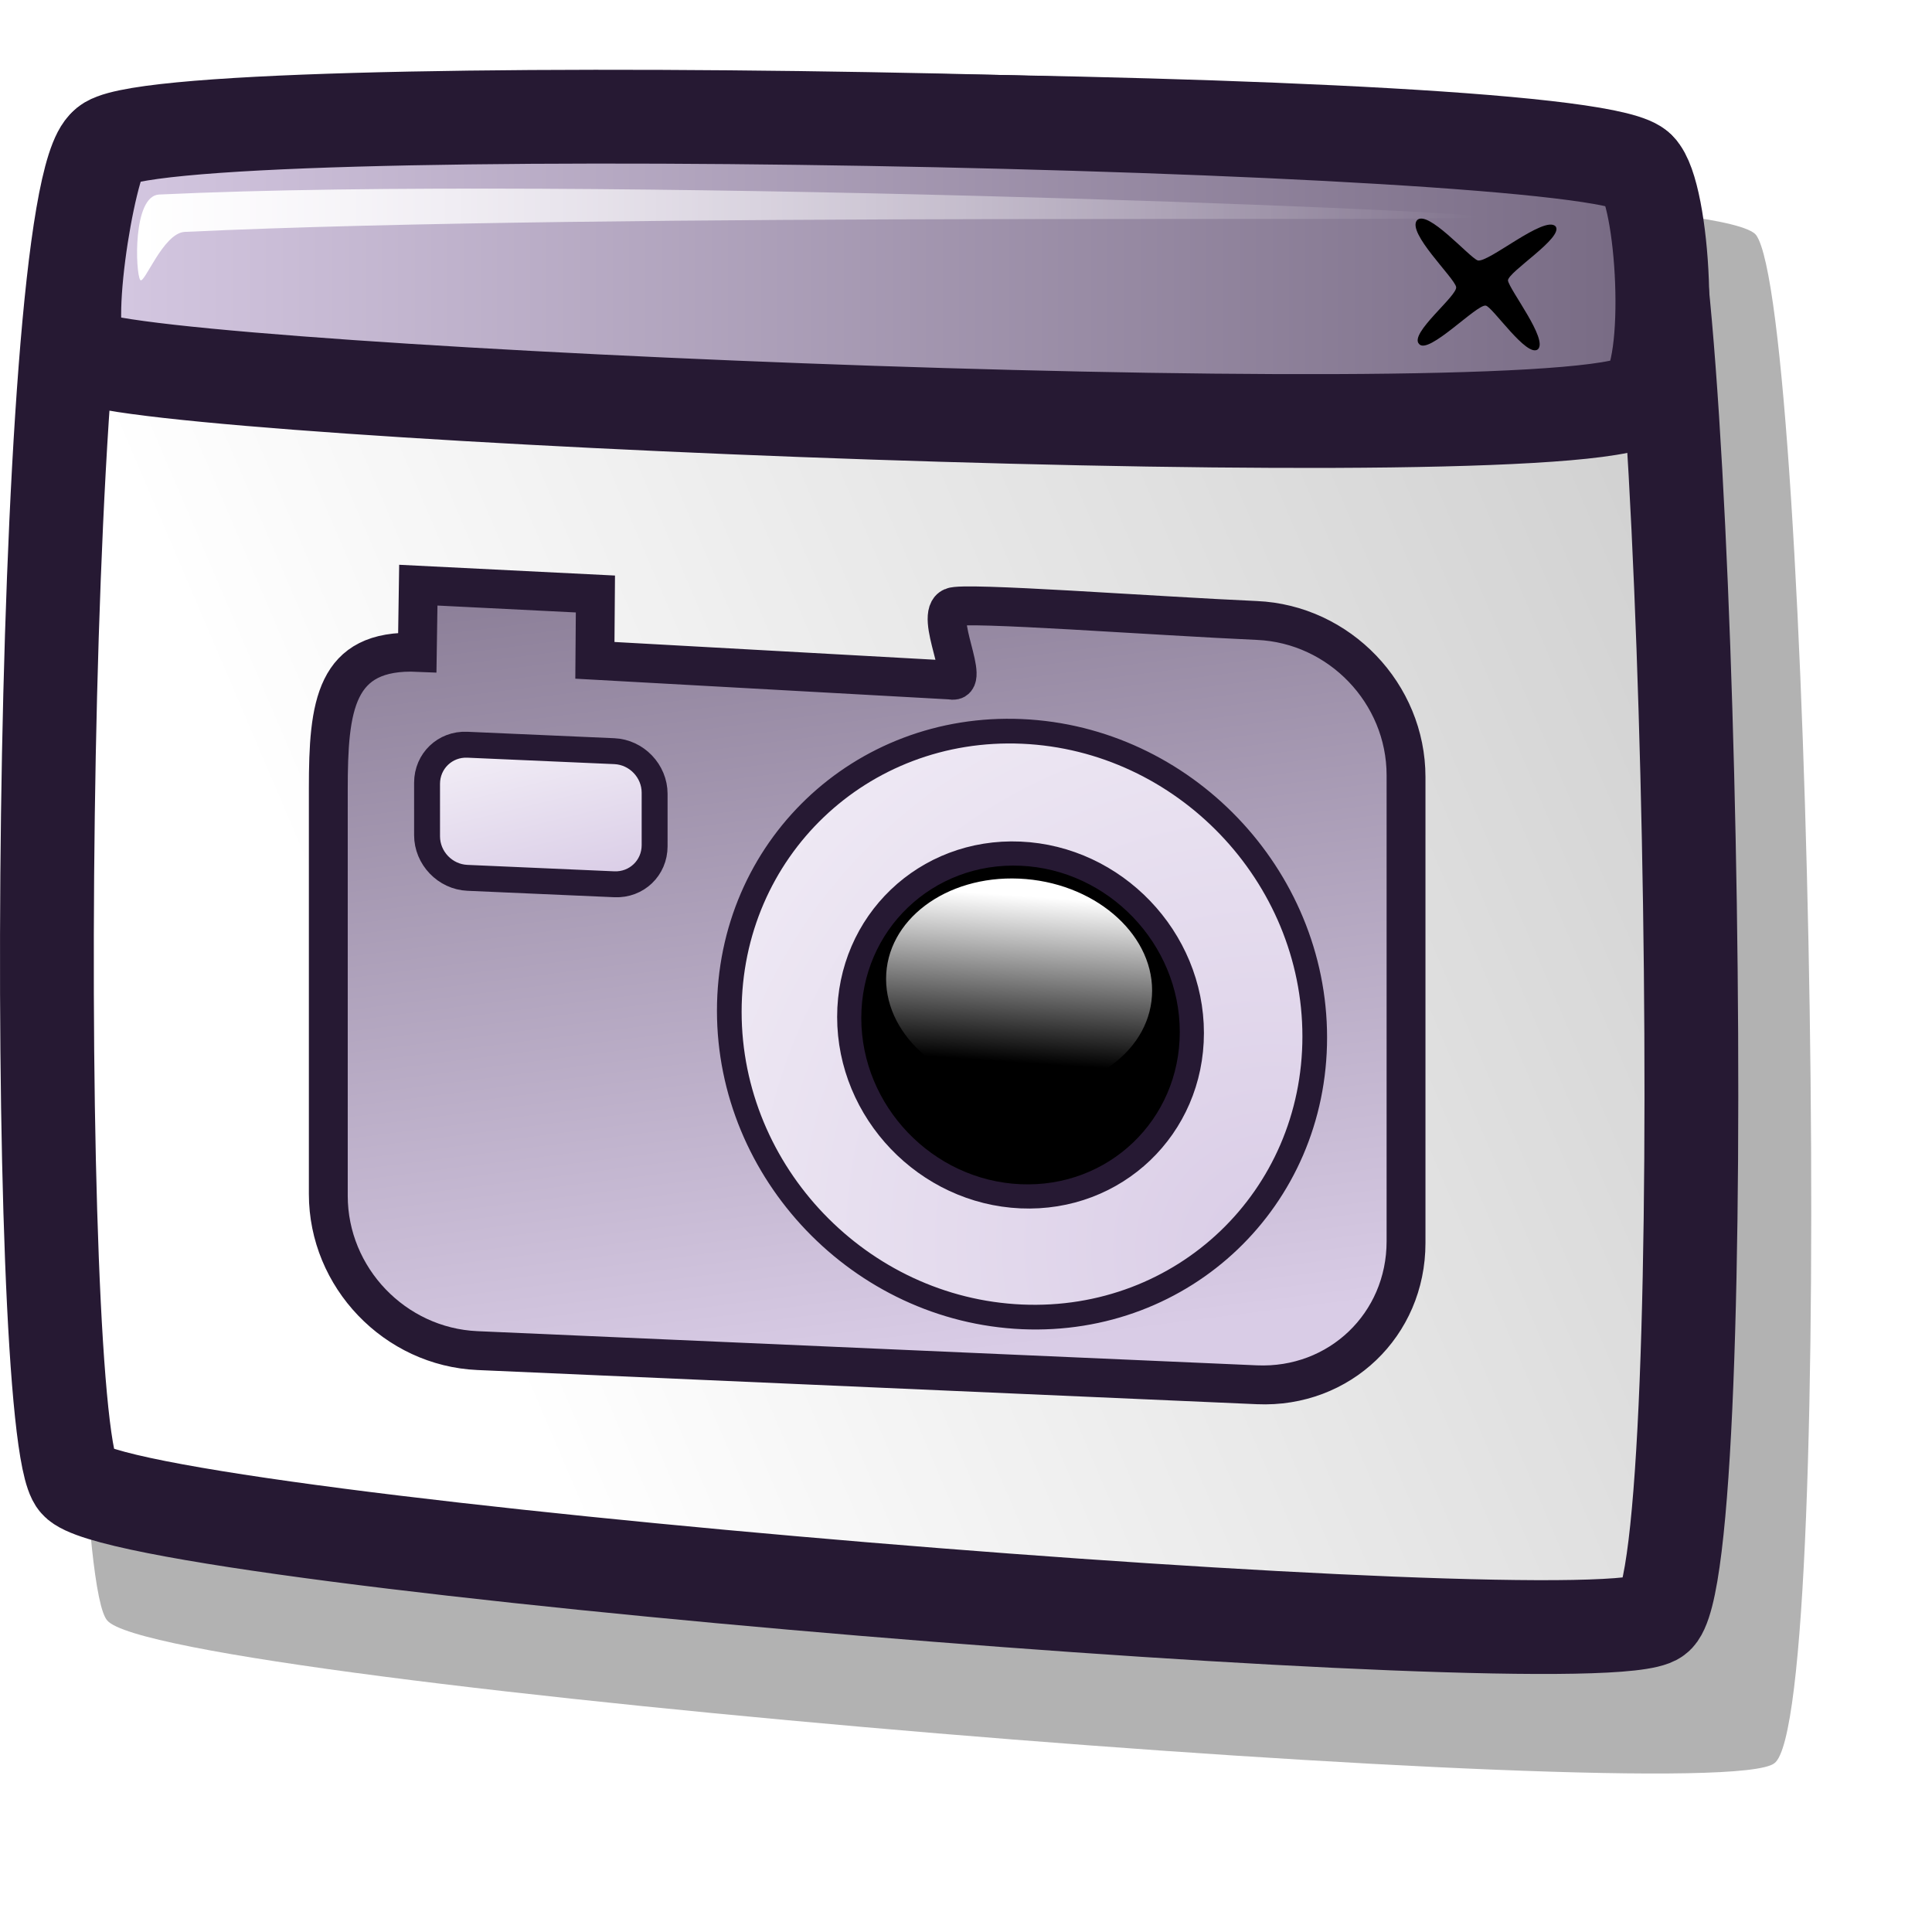
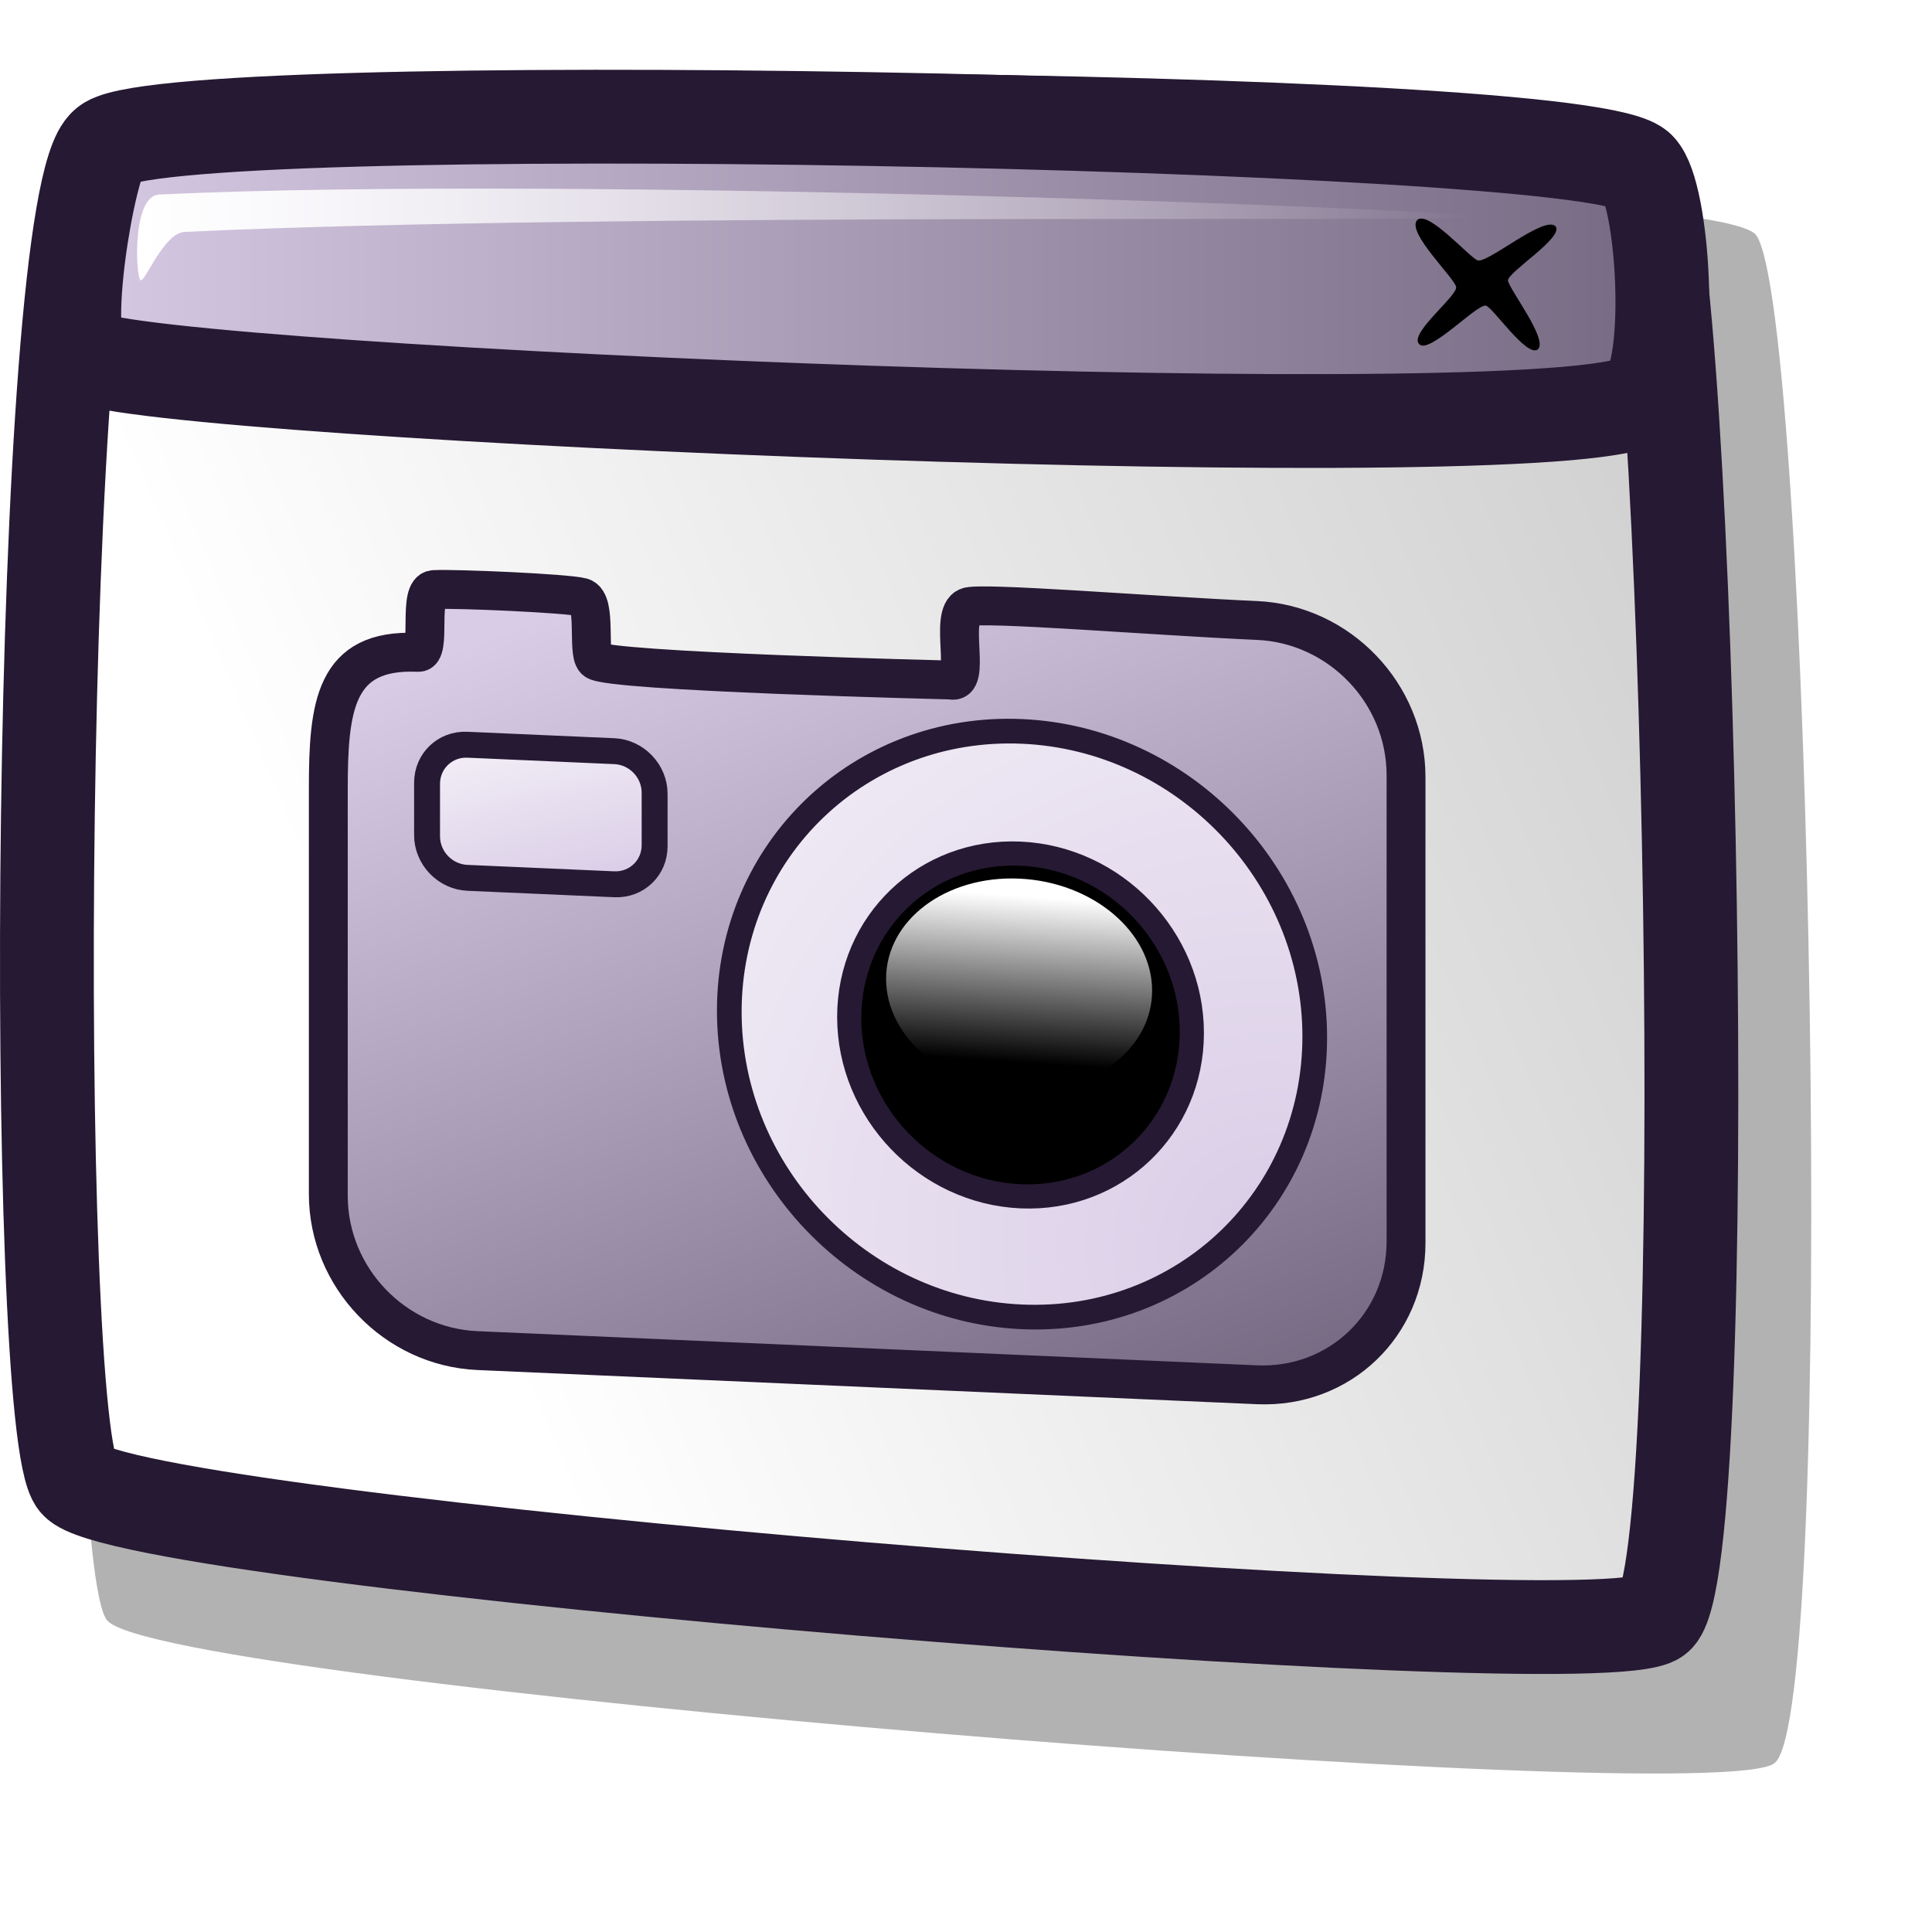
<svg xmlns="http://www.w3.org/2000/svg" xmlns:xlink="http://www.w3.org/1999/xlink" id="svg1" width="48pt" height="48pt">
  <defs id="defs3">
    <linearGradient id="linearGradient584">
      <stop style="stop-color:#ffffff;stop-opacity:1;" offset="0" id="stop585" />
      <stop style="stop-color:#ffffff;stop-opacity:0;" offset="1" id="stop586" />
    </linearGradient>
    <linearGradient id="linearGradient578">
      <stop style="stop-color:#d9cce6;stop-opacity:1;" offset="0" id="stop579" />
      <stop style="stop-color:#73667f;stop-opacity:1;" offset="1" id="stop580" />
    </linearGradient>
    <linearGradient xlink:href="#linearGradient584" id="linearGradient581" x1="12.195" y1="34.69" x2="81.265" y2="7.492" gradientTransform="matrix(1.058571,0,0,0.975344,-0.407867,1.307025)" gradientUnits="userSpaceOnUse" />
    <linearGradient xlink:href="#linearGradient584" id="linearGradient583" x1="1.273" y1="18.6" x2="12.714" y2="18.6" gradientTransform="matrix(3.886965,0,0,0.265624,-0.407867,1.307025)" gradientUnits="userSpaceOnUse" />
    <linearGradient xlink:href="#linearGradient578" id="linearGradient654" x1="0.629" y1="2.032" x2="27.308" y2="2.032" gradientTransform="matrix(2.088378,0,0,0.494389,-0.407867,1.307025)" gradientUnits="userSpaceOnUse" />
    <linearGradient xlink:href="#linearGradient578" id="linearGradient655" x1="-0" y1="-0" x2="1" y2="-0" />
    <linearGradient xlink:href="#linearGradient584" id="linearGradient653" x1="0" y1="-0" x2="0.979" y2="0.977" />
    <radialGradient xlink:href="#linearGradient856" id="radialGradient1813" />
    <radialGradient xlink:href="#linearGradient1809" id="radialGradient1812" cx="48.836" cy="38.137" r="61.409" fx="48.836" fy="38.137" gradientUnits="userSpaceOnUse" />
    <linearGradient x1="-0.007" y1="0.008" x2="0.921" y2="0.922" id="linearGradient1232" xlink:href="#linearGradient570" />
    <linearGradient x1="0.98" y1="0.977" x2="0.007" y2="0.008" id="linearGradient575" xlink:href="#linearGradient563" />
    <linearGradient id="linearGradient573" xlink:href="#linearGradient1809" x1="14.98" y1="29.082" x2="8.54" y2="15.003" gradientTransform="scale(1.264975,0.79053)" gradientUnits="userSpaceOnUse" />
    <linearGradient id="linearGradient569" xlink:href="#linearGradient570" x1="32.73" y1="25.44" x2="32.494" y2="33.123" gradientTransform="scale(1.119448,0.893297)" gradientUnits="userSpaceOnUse" />
-     <linearGradient id="linearGradient566" xlink:href="#linearGradient563" x1="31.273" y1="54.89" x2="16.416" y2="-7.715" gradientTransform="scale(1.17712,0.849531)" gradientUnits="userSpaceOnUse" />
+     <linearGradient id="linearGradient566" xlink:href="#linearGradient563" x1="17.275" y1="8.237" x2="45.346" y2="57.333" gradientTransform="scale(1.17712,0.849531)" gradientUnits="userSpaceOnUse" />
    <linearGradient id="linearGradient563">
      <stop style="stop-color:#d9cce6;stop-opacity:1;" offset="0" id="stop564" />
      <stop style="stop-color:#73667f;stop-opacity:1;" offset="1" id="stop565" />
    </linearGradient>
    <linearGradient id="linearGradient570">
      <stop style="stop-color:#ffffff;stop-opacity:1;" offset="0" id="stop571" />
      <stop style="stop-color:#ffffff;stop-opacity:0;" offset="1" id="stop572" />
    </linearGradient>
    <linearGradient id="linearGradient1809">
      <stop style="stop-color:#d9cce6;stop-opacity:1;" offset="0" id="stop1810" />
      <stop style="stop-color:#ffffff;stop-opacity:1;" offset="1" id="stop1811" />
    </linearGradient>
    <linearGradient id="linearGradient1816">
      <stop style="stop-color:#ffffff;stop-opacity:1;" offset="0" id="stop1817" />
      <stop style="stop-color:#ffffff;stop-opacity:0;" offset="1" id="stop1818" />
    </linearGradient>
    <linearGradient id="linearGradient856">
      <stop style="stop-color:#ffffff;stop-opacity:1;" offset="0" id="stop857" />
      <stop style="stop-color:#0000ff;stop-opacity:1;" offset="0.5" id="stop859" />
      <stop style="stop-color:#ffffff;stop-opacity:1;" offset="1" id="stop858" />
    </linearGradient>
  </defs>
  <path style="font-size:12;opacity:0.303;fill-rule:evenodd;stroke-width:1.25" d="M 3.553,53.681 C 1.962,51.915 2.152,8.842 4.578,6.957 C 6.398,5.537 56.589,5.767 58.173,7.785 C 59.992,10.274 60.888,56.921 58.775,58.412 C 56.744,59.962 5.337,55.798 3.553,53.681 z " id="path737" />
  <path style="font-size:12;fill:url(#linearGradient581);fill-rule:evenodd;stroke:#261933;stroke-width:3.107;stroke-opacity:1;" d="M 2.528,49.095 C 1.021,47.42 1.2,6.595 3.5,4.808 C 5.225,3.463 52.797,3.681 54.298,5.593 C 56.022,7.952 56.871,52.165 54.868,53.579 C 52.944,55.047 4.219,51.101 2.528,49.095 z " id="path738" />
  <path style="font-size:12;fill:url(#linearGradient654);fill-rule:evenodd;stroke:#261933;stroke-width:3.107;stroke-opacity:1;" d="M 2.806,11.805 C 1.931,11.505 2.922,5.441 3.5,4.808 C 4.873,3.062 52.514,3.985 54.298,5.593 C 55.106,6.389 55.456,12.224 54.456,13.155 C 52.924,15.077 5.009,13.057 2.806,11.805 z " id="path739" />
  <path style="font-size:12;fill-rule:evenodd;stroke-width:1pt" d="M 46.941,7.295 C 46.594,7.705 48.171,9.191 48.236,9.505 C 48.299,9.789 46.66,11.054 47.011,11.397 C 47.319,11.765 48.923,10.07 49.217,10.124 C 49.434,10.15 50.581,11.869 50.945,11.571 C 51.292,11.246 50.003,9.605 49.953,9.291 C 49.957,9.004 51.811,7.866 51.531,7.498 C 51.164,7.118 49.289,8.727 48.949,8.626 C 48.656,8.51 47.291,6.93 46.941,7.295 z " id="path740" />
  <path style="font-size:12;fill:url(#linearGradient583);fill-rule:evenodd;stroke-width:1pt" d="M 4.645,9.273 C 4.487,9.043 4.389,6.485 5.272,6.444 C 19.177,5.787 48.868,6.971 49.01,7.179 C 49.151,7.384 20.187,7.018 6.12,7.682 C 5.399,7.716 4.77,9.456 4.645,9.273 z " id="path741" />
  <g id="g1235" transform="matrix(0.643692,2.822332e-2,0,0.643692,9.453086,13.66246)">
-     <path style="fill:url(#linearGradient566);fill-opacity:1;fill-rule:evenodd;stroke:#261933;stroke-width:2" d="M 6.79,12.049 C 2.539,12.049 2.21,15.03 2.21,19.281 L 2.21,40.173 C 2.21,44.424 5.632,47.847 9.884,47.847 L 50,47.847 C 54.251,47.847 57.673,44.424 57.673,40.173 L 57.673,16.188 C 57.673,11.936 54.251,8.514 50,8.514 C 44.787,8.514 34.886,8.201 34.361,8.514 C 33.312,8.985 35.389,12.502 34.184,12.27 L 15.929,12.059 L 15.956,8.644 L 6.842,8.589 L 6.79,12.049 z " id="path851" />
+     <path style="fill:url(#linearGradient566);fill-opacity:1;fill-rule:evenodd;stroke:#261933;stroke-width:2" d="M 6.79,12.049 C 2.539,12.049 2.21,15.03 2.21,19.281 L 2.21,40.173 C 2.21,44.424 5.632,47.847 9.884,47.847 L 50,47.847 C 54.251,47.847 57.673,44.424 57.673,40.173 L 57.673,16.188 C 57.673,11.936 54.251,8.514 50,8.514 C 44.787,8.514 35.663,8.167 35.138,8.48 C 34.089,8.951 35.389,12.502 34.184,12.27 C 34.184,12.27 16.512,12.616 15.929,12.059 C 15.541,11.687 16.022,9.008 15.293,8.844 C 14.519,8.67 8.789,8.675 7.699,8.779 C 6.745,8.87 7.59,12.049 6.79,12.049 z " id="path851" />
    <path style="fill:url(#radialGradient1812);fill-opacity:1;fill-rule:evenodd;stroke:#261933;stroke-width:1pt;stroke-opacity:1" id="path852" d="M 50.703 26.211 A 15.82 15.82 0 1 1  19.063,26.211 A 15.82 15.82 0 1 1  50.703 26.211 z" transform="matrix(0.952255,0,0,0.952255,4.692713,4.857911)" />
    <path style="fill:#000000;fill-opacity:1;fill-rule:evenodd;stroke:#261933;stroke-width:2.23;stroke-opacity:1" id="path854" d="M 50.703 26.211 A 15.82 15.82 0 1 1  19.063,26.211 A 15.82 15.82 0 1 1  50.703 26.211 z" transform="matrix(0.557299,-2.066760e-19,0,0.557299,18.39378,15.25697)" />
    <path style="fill:url(#linearGradient569);fill-opacity:1;fill-rule:evenodd;stroke:none;stroke-width:1pt" id="path860" d="M 40.659 26.357 A 5.469 4.364 0 1 1  29.721,26.357 A 5.469 4.364 0 1 1  40.659 26.357 z" transform="matrix(1.251679,-1.496538e-17,0,1.251679,-6.286418,-5.192499)" />
    <rect style="fill:url(#linearGradient573);fill-opacity:1;fill-rule:evenodd;stroke:#261933;stroke-width:1pt;stroke-opacity:1" id="rect862" width="11.711" height="6.85" ry="2.076" x="7.292" y="16.69" rx="2.074" />
  </g>
</svg>
